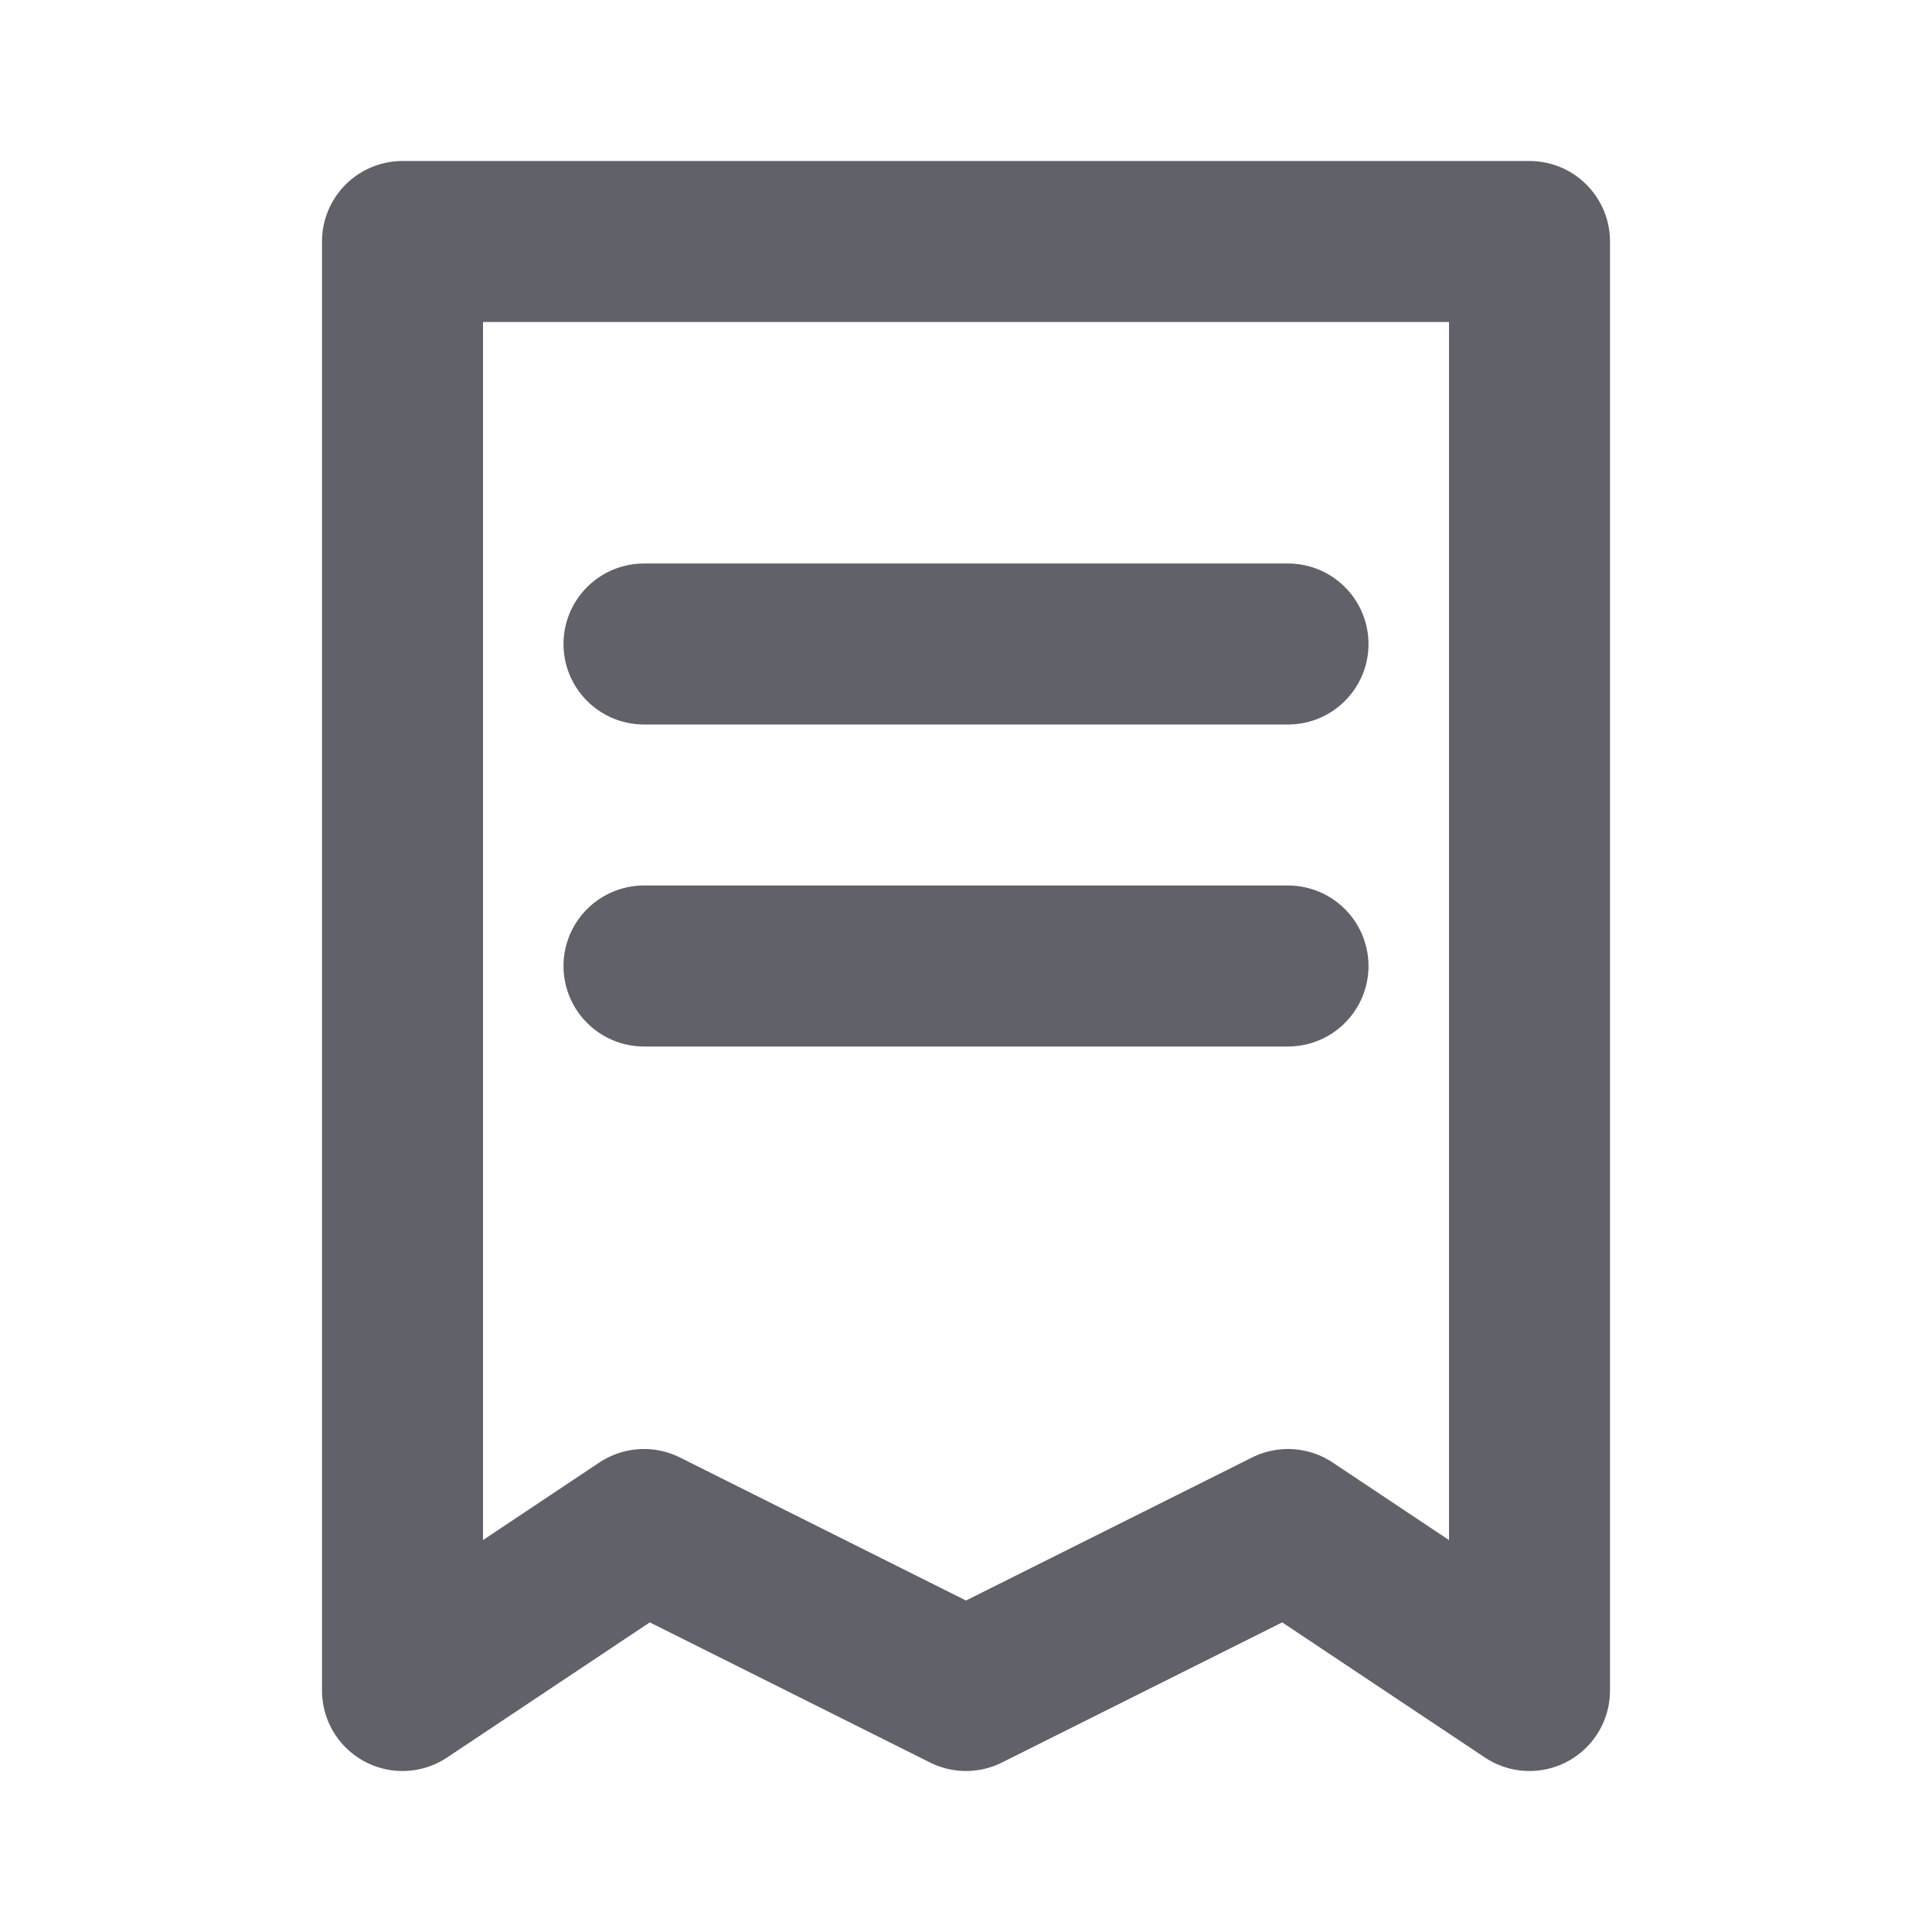
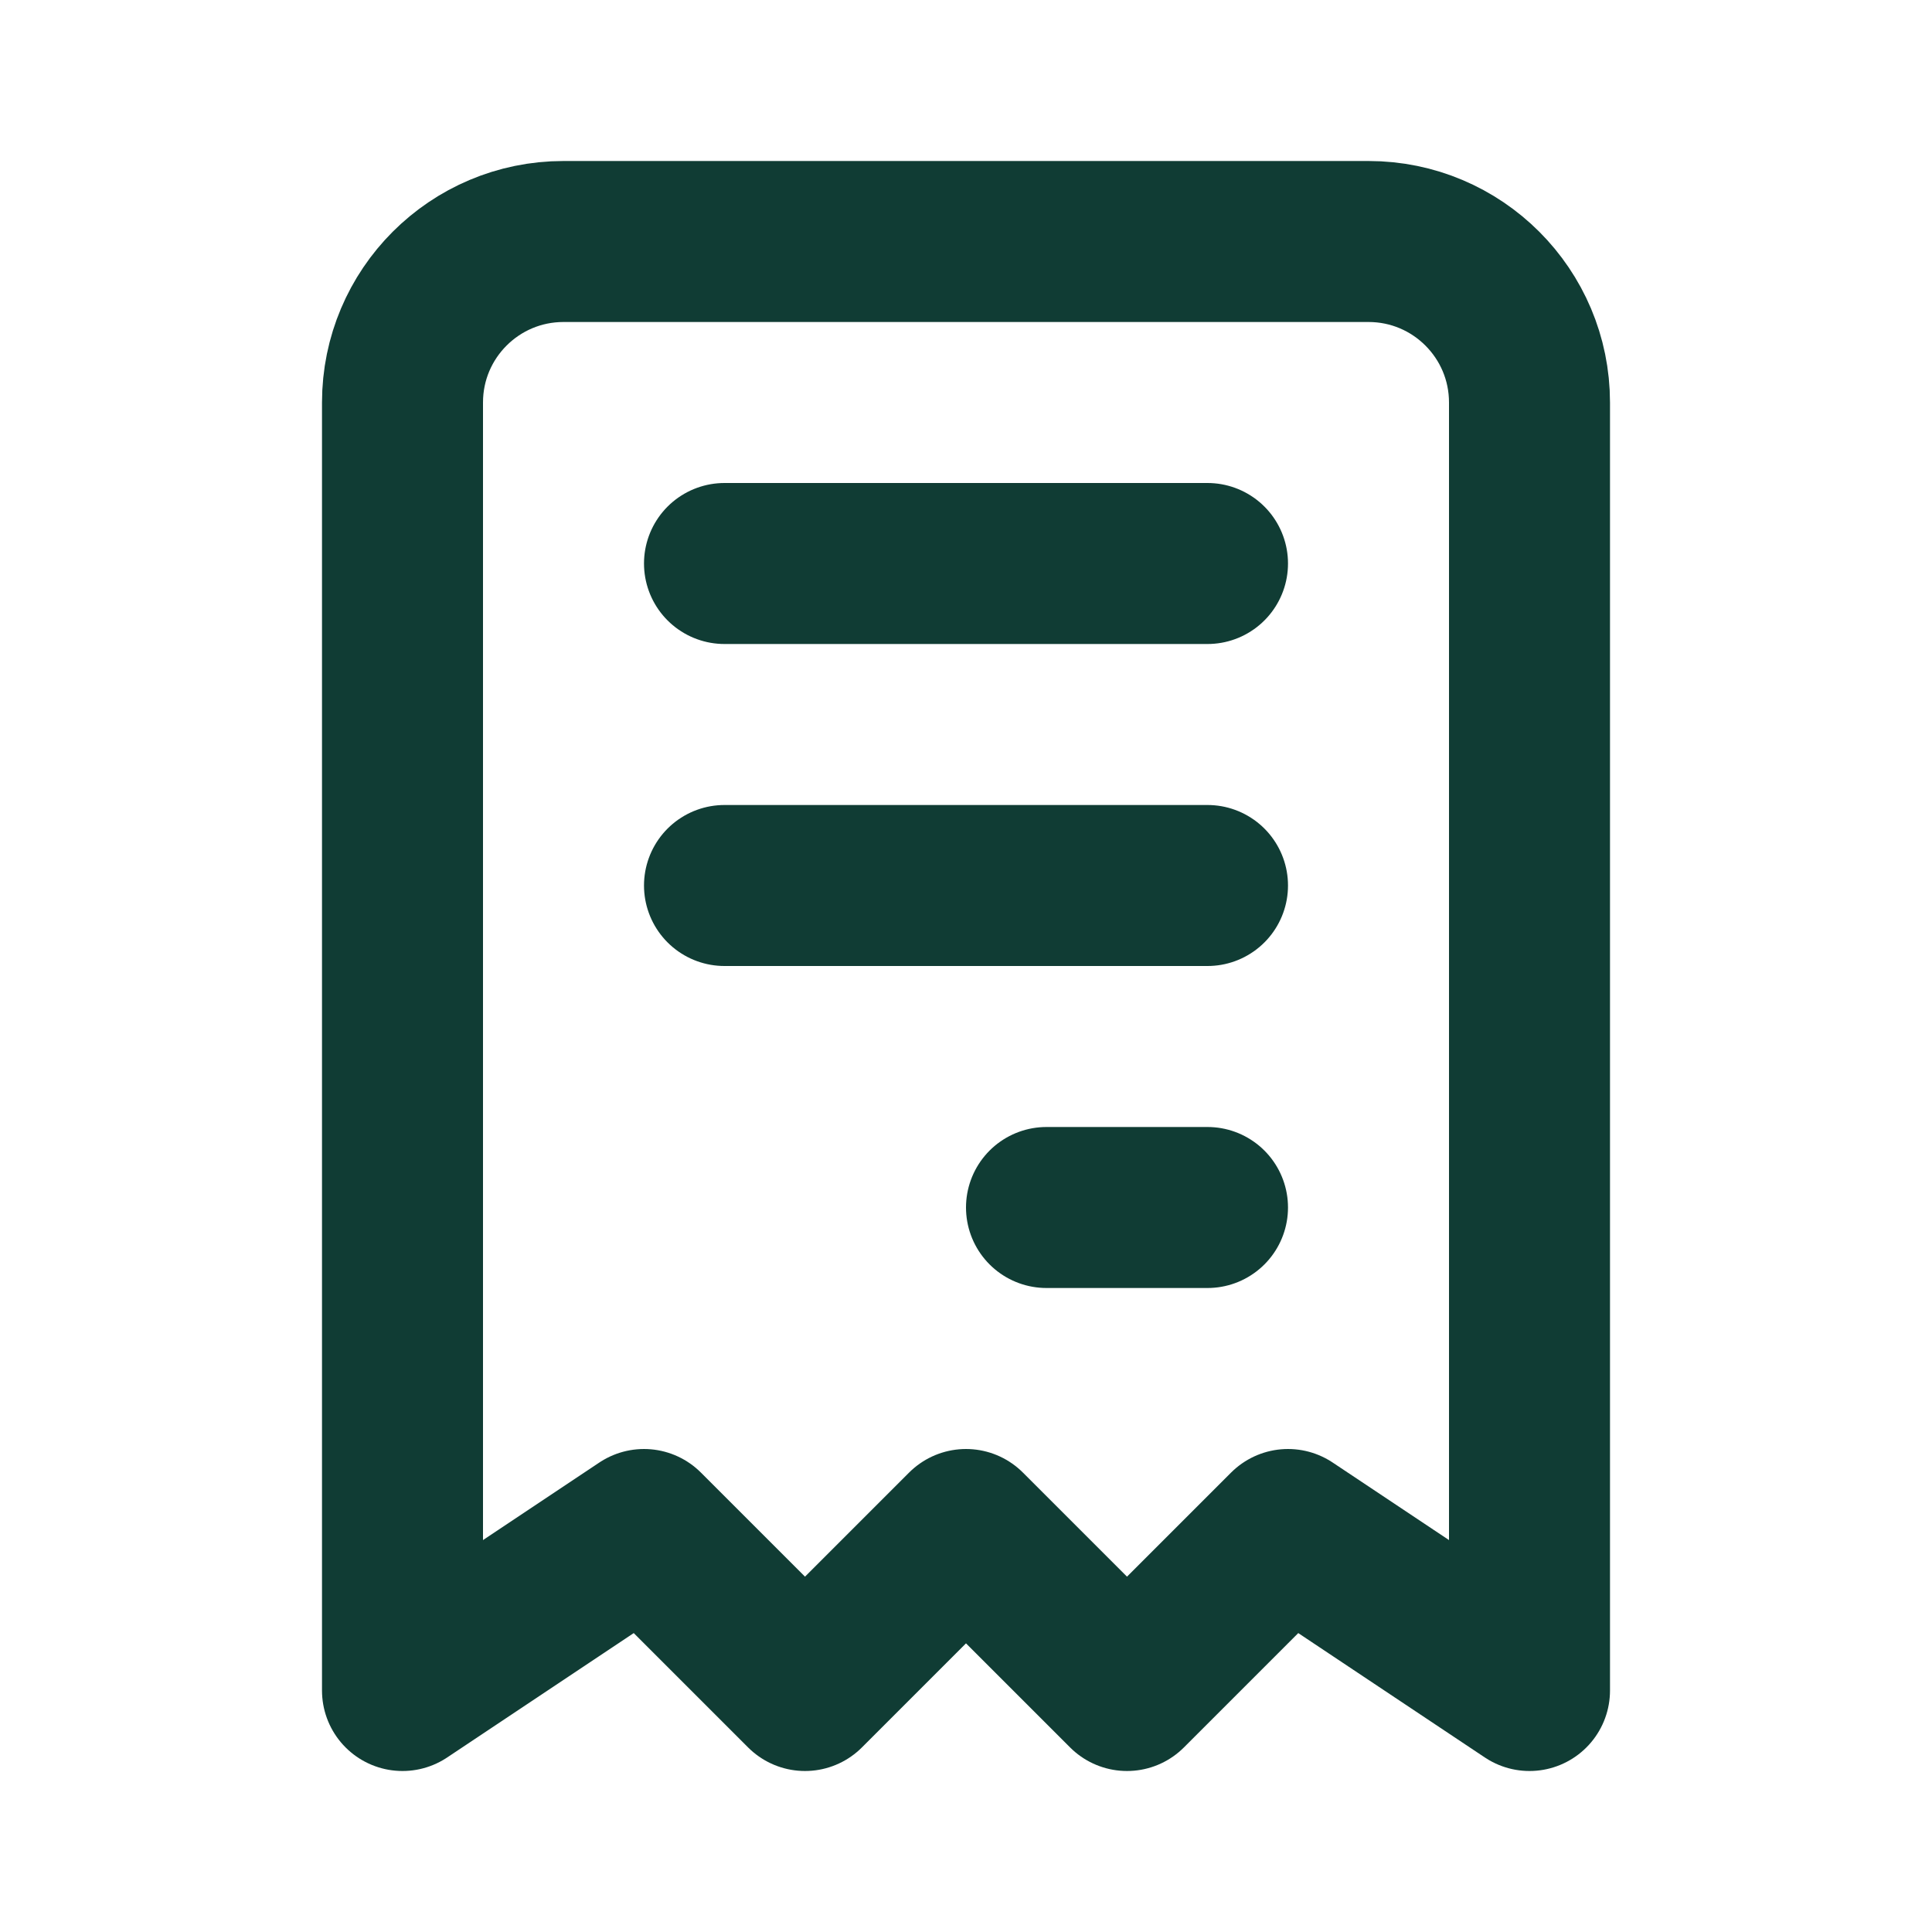
- <svg xmlns="http://www.w3.org/2000/svg" width="24" height="24" viewBox="0 0 24 24">
-   <path d="M5 3h14v18l-3-2-4 2-4-2-3 2V3Z" fill="none" stroke="#61616A" stroke-width="2" stroke-linejoin="round" />
-   <path d="M8 8h8m-8 4h8" stroke="#61616A" stroke-width="2" stroke-linecap="round" />
+ <svg xmlns="http://www.w3.org/2000/svg" width="24" height="24" viewBox="0 0 24 24" fill="none" stroke="#103C34" stroke-width="2" stroke-linecap="round" stroke-linejoin="round">
+   <path d="M5 21v-16a2 2 0 0 1 2 -2h10a2 2 0 0 1 2 2v16l-3 -2l-2 2l-2 -2l-2 2l-2 -2l-3 2m4 -14h6m-6 4h6m-2 4h2" />
</svg>
